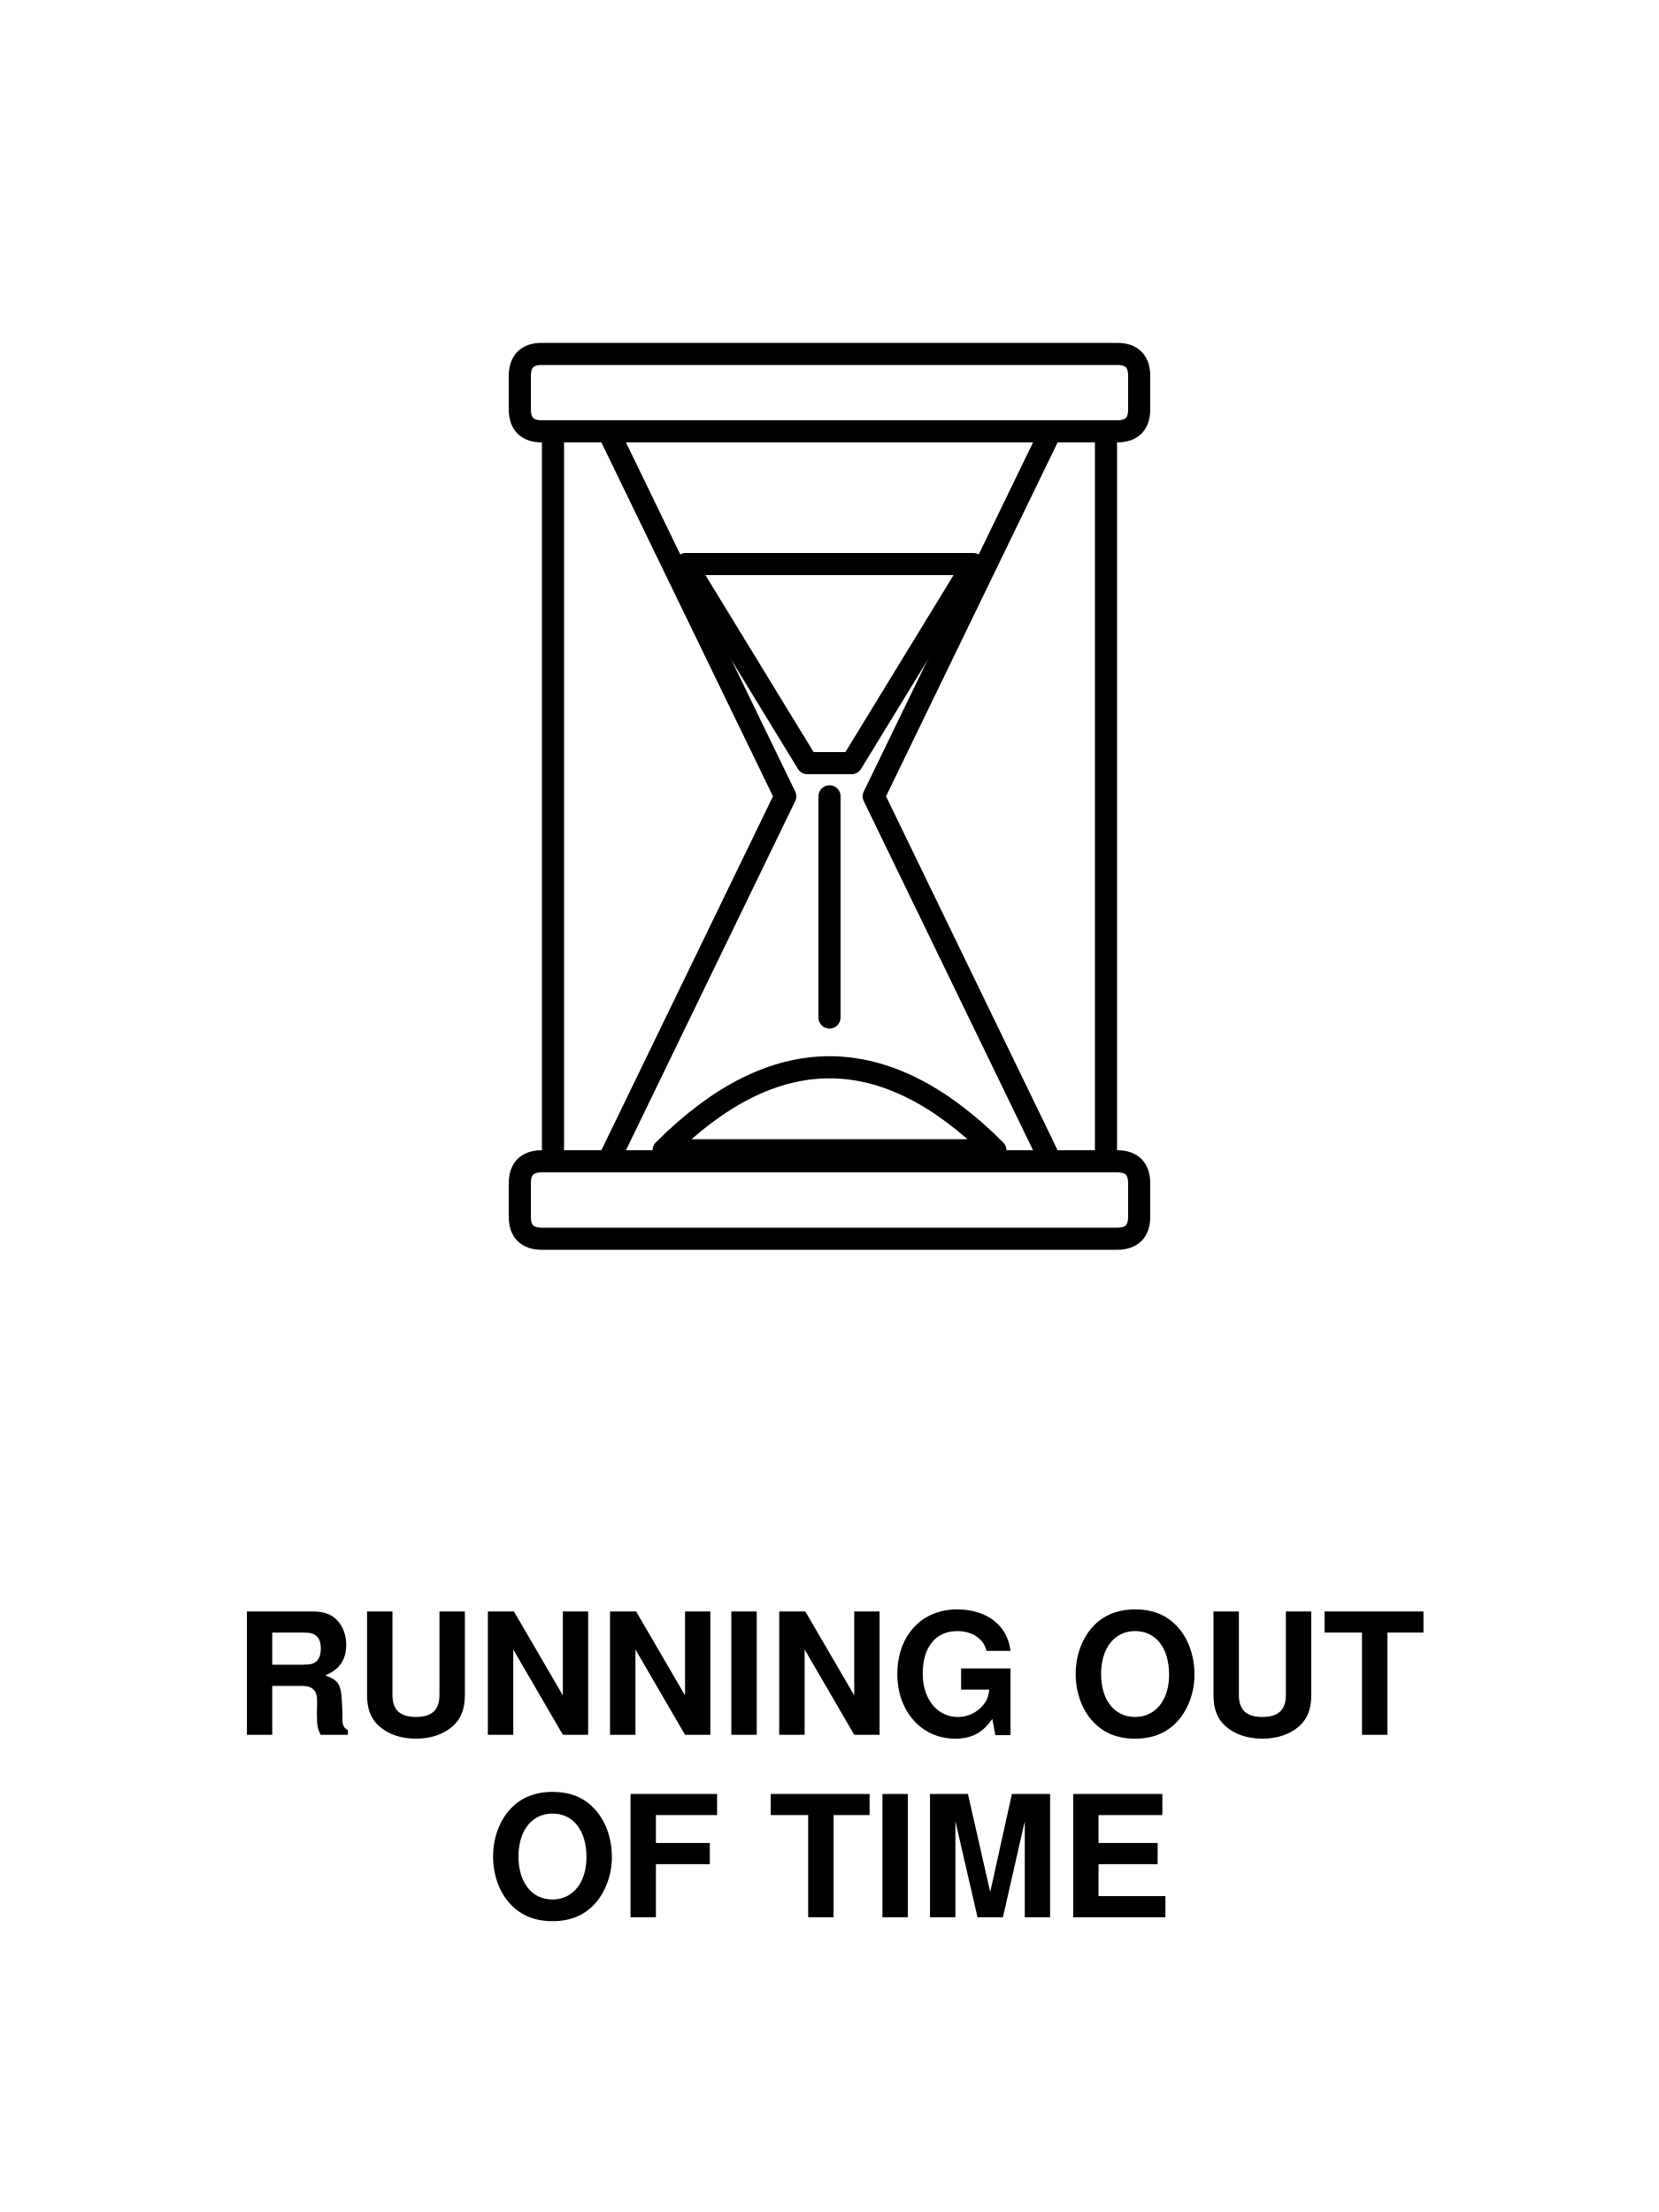
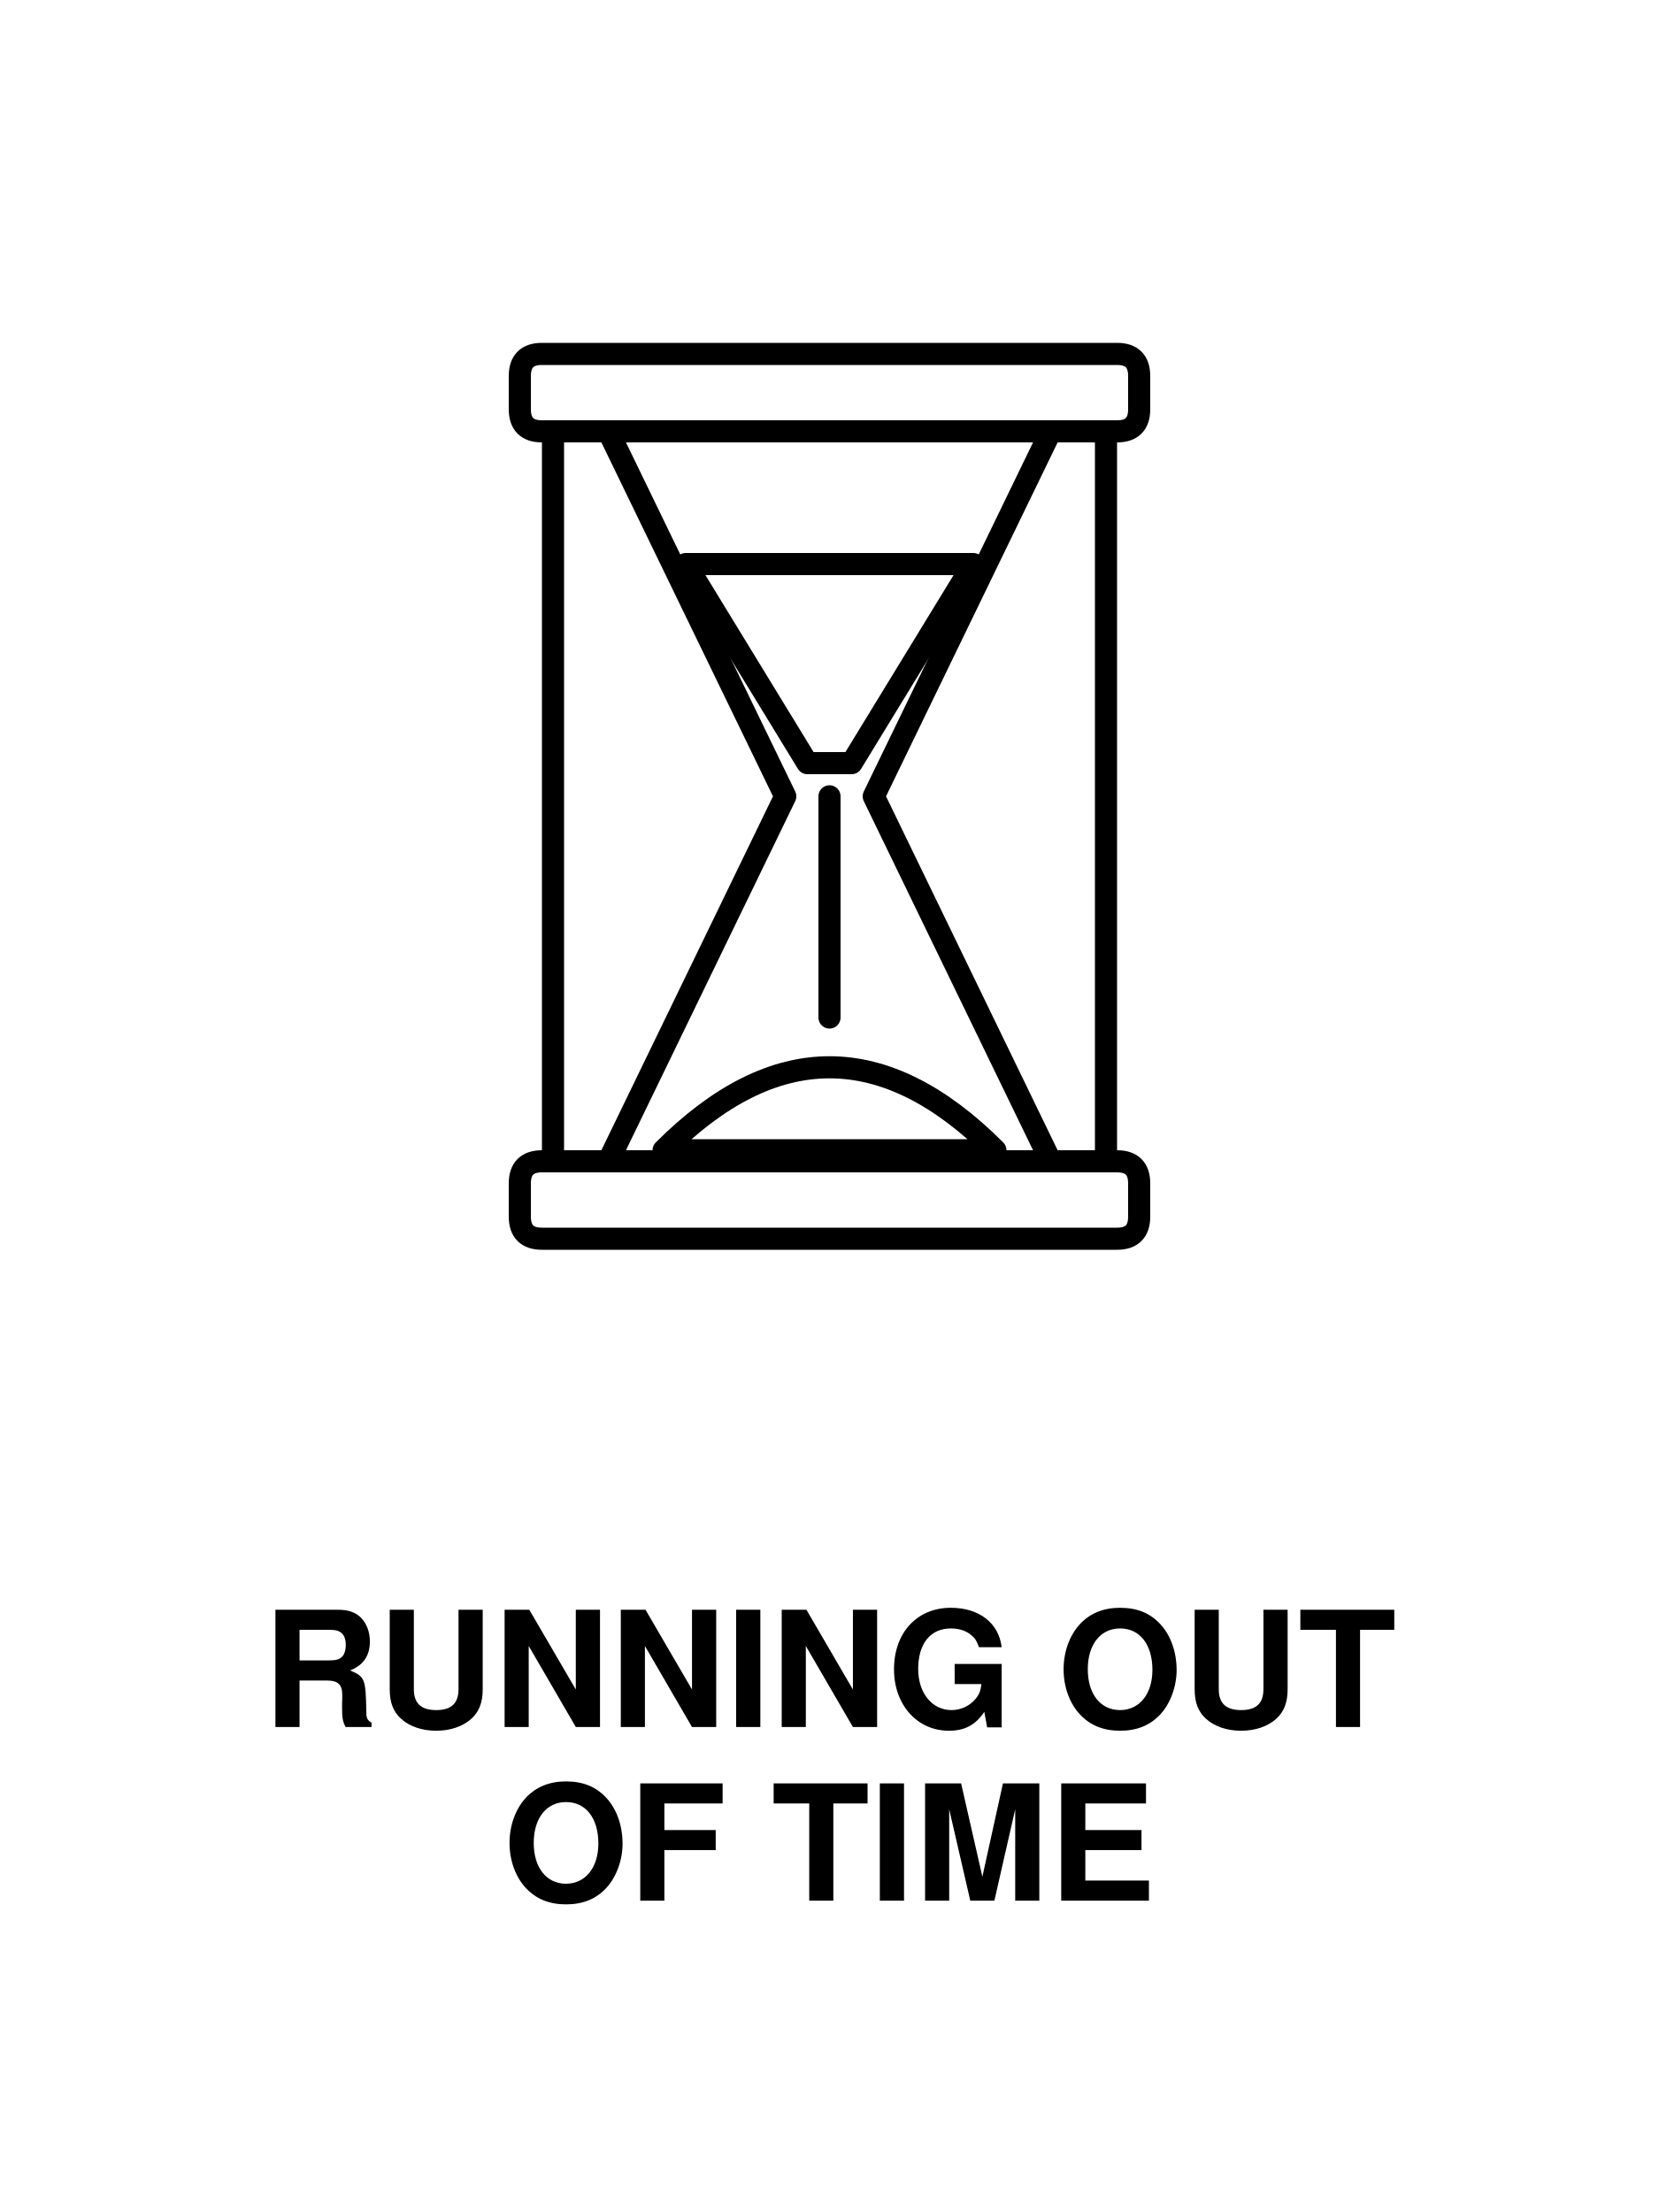
<svg xmlns="http://www.w3.org/2000/svg" viewBox="0 0 300 400" width="300" height="400">
  <rect width="300" height="400" fill="#FFFFFF" />
  <g transform="translate(50 44) scale(2)">
    <path d="M24 10H76Q78 10 78 12V15Q78 17 76 17H24Q22 17 22 15V12Q22 10 24 10Z" fill="none" stroke="#000000" stroke-width="4" vector-effect="non-scaling-stroke" stroke-linecap="round" stroke-linejoin="round" />
    <path d="M24 83H76Q78 83 78 85V88Q78 90 76 90H24Q22 90 22 88V85Q22 83 24 83Z" fill="none" stroke="#000000" stroke-width="4" vector-effect="non-scaling-stroke" stroke-linecap="round" stroke-linejoin="round" />
    <path d="M30 17 L70 17 L54 50 L70 83 L30 83 L46 50 Z" fill="none" stroke="#000000" stroke-width="4" vector-effect="non-scaling-stroke" stroke-linecap="round" stroke-linejoin="round" />
    <path d="M37 29 L63 29 L52 47 L48 47 Z" fill="none" stroke="#000000" stroke-width="4" vector-effect="non-scaling-stroke" stroke-linecap="round" stroke-linejoin="round" />
    <path d="M35 82 Q50 67 65 82 Z" fill="none" stroke="#000000" stroke-width="4" vector-effect="non-scaling-stroke" stroke-linecap="round" stroke-linejoin="round" />
    <path d="M50 50 V70" fill="none" stroke="#000000" stroke-width="4" vector-effect="non-scaling-stroke" stroke-linecap="round" stroke-linejoin="round" />
    <path d="M25 17 V83 M75 17 V83" fill="none" stroke="#000000" stroke-width="4" vector-effect="non-scaling-stroke" stroke-linecap="round" stroke-linejoin="round" />
  </g>
-   <text x="150" y="313.7" font-size="30.6" font-weight="900" text-anchor="middle" font-family="Helvetica, Arial, sans-serif" fill="#000000">RUNNING OUT</text>
-   <text x="150" y="346.7" font-size="30.6" font-weight="900" text-anchor="middle" font-family="Helvetica, Arial, sans-serif" fill="#000000">OF TIME</text>
+   <text x="150" y="312.3" font-size="29.1" font-weight="900" text-anchor="middle" font-family="Helvetica, Arial, sans-serif" fill="#000000">RUNNING OUT</text>
+   <text x="150" y="343.7" font-size="29.1" font-weight="900" text-anchor="middle" font-family="Helvetica, Arial, sans-serif" fill="#000000">OF TIME</text>
</svg>
